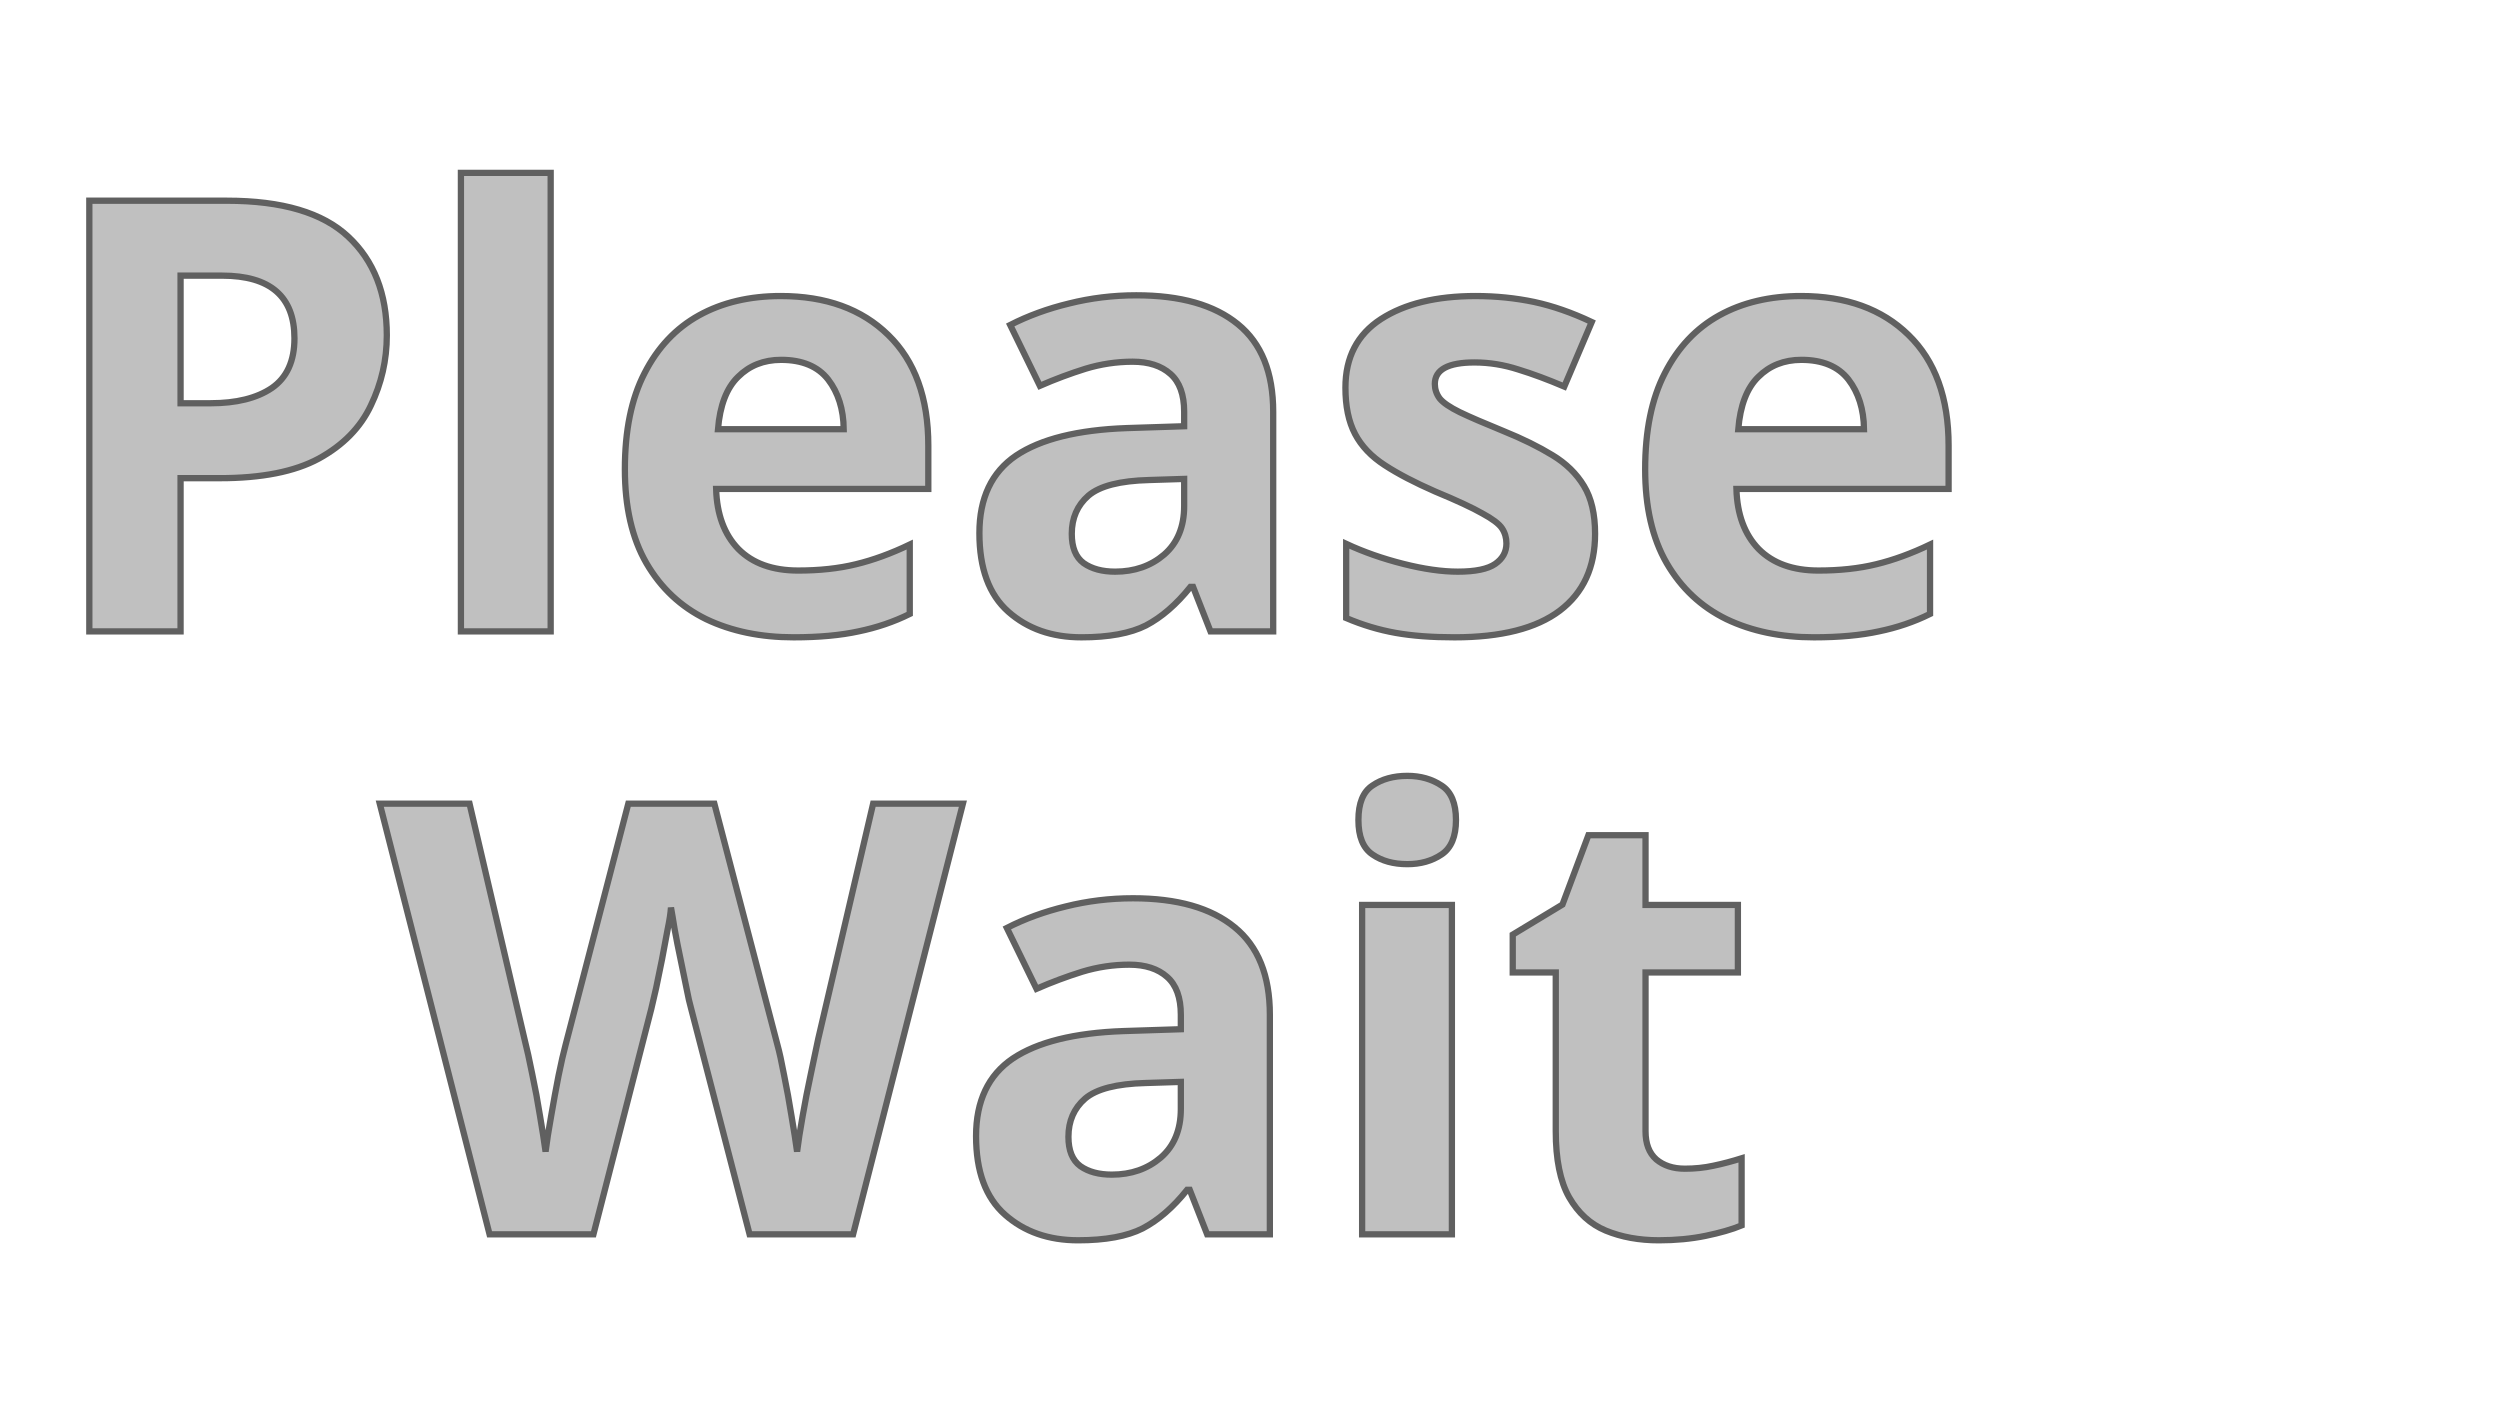
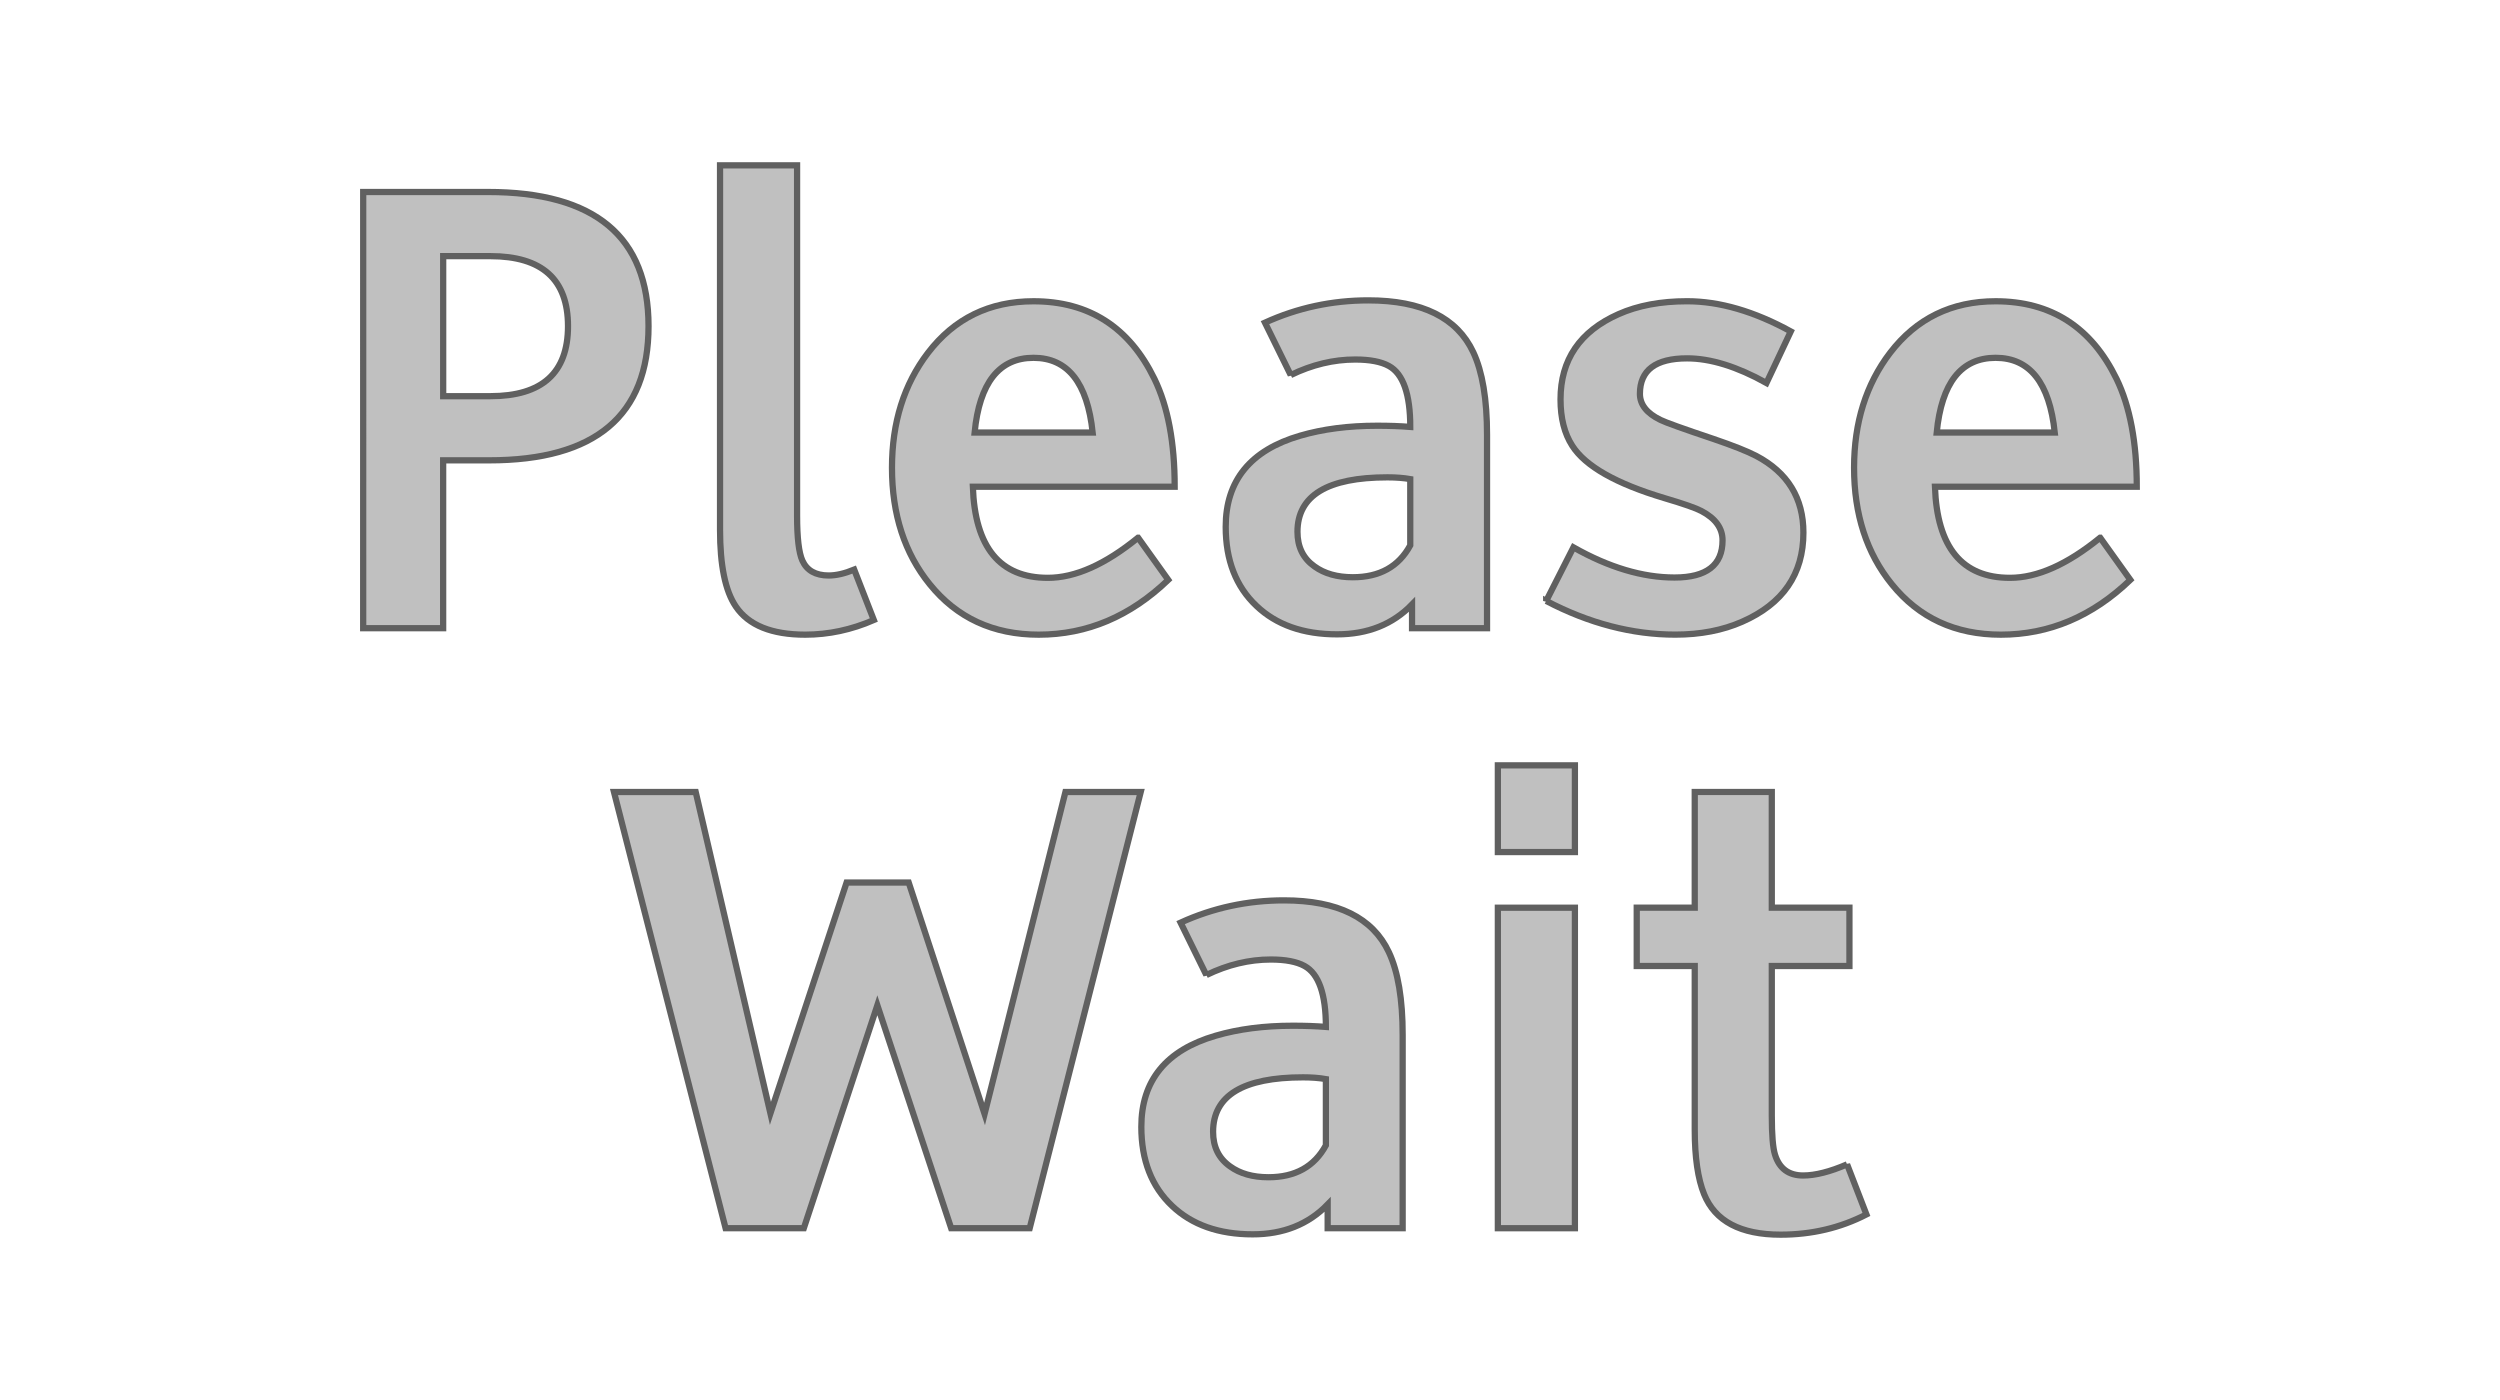
- <svg xmlns="http://www.w3.org/2000/svg" width="398" height="224" viewBox="0 0 105.304 59.267" version="1.1" id="svg8">
+ <svg xmlns="http://www.w3.org/2000/svg" width="400" height="224" viewBox="0 0 105.833 59.267" version="1.1" id="svg8">
  <defs id="defs2" />
  <g id="layer1" transform="translate(0,-237.7333)">
-     <text xml:space="preserve" style="font-style:normal;font-weight:normal;font-size:10.583px;line-height:1.25;font-family:sans-serif;letter-spacing:0px;word-spacing:0px;fill:#c0c0c0;fill-opacity:1;stroke:#606060;stroke-width:0.265;stroke-opacity:1;stroke-miterlimit:4;stroke-dasharray:none;" x="51.958" y="264.328" id="text3715">
-       <tspan id="tspan3713" x="51.958" y="264.328" style="font-style:normal;font-variant:normal;font-weight:bold;font-stretch:normal;font-size:25.4px;line-height:1;font-family:'Tiresias Infofont';-inkscape-font-specification:'Tiresias Infofont Bold';text-align:center;text-anchor:middle;stroke-width:0.265;stroke:#606060;stroke-opacity:1;stroke-miterlimit:4;stroke-dasharray:none;fill:#c0c0c0;fill-opacity:1;">Please</tspan>
-       <tspan x="51.958" y="289.728" style="font-style:normal;font-variant:normal;font-weight:bold;font-stretch:normal;font-size:25.4px;line-height:1;font-family:'Tiresias Infofont';-inkscape-font-specification:'Tiresias Infofont Bold';text-align:center;text-anchor:middle;stroke-width:0.265;stroke:#606060;stroke-opacity:1;stroke-miterlimit:4;stroke-dasharray:none;fill:#c0c0c0;fill-opacity:1;" id="tspan3717">Wait</tspan>
-     </text>
+     <g id="Please_Wait" transform="translate(9.285714e-7,3.2e-6)">
+       <g id="Please">
+         <path id="path11" style="font-style:normal;font-variant:normal;font-weight:bold;font-stretch:normal;font-size:25.4px;line-height:1;font-family:'Tiresias Infofont';-inkscape-font-specification:'Tiresias Infofont Bold';text-align:center;letter-spacing:0px;word-spacing:0px;text-anchor:middle;fill:#c0c0c0;fill-opacity:1;stroke:#606060;stroke-width:0.265;stroke-miterlimit:4;stroke-dasharray:none;stroke-opacity:1" d="m 15.375,245.861 h 5.283 q 6.796,0 6.796,5.68 0,5.68 -6.747,5.68 h -1.947 v 7.107 h -3.386 z m 3.386,2.716 v 5.928 h 1.997 q 3.287,0 3.287,-2.964 0,-2.964 -3.287,-2.964 z" />
+         <path id="path13" style="font-style:normal;font-variant:normal;font-weight:bold;font-stretch:normal;font-size:25.4px;line-height:1;font-family:'Tiresias Infofont';-inkscape-font-specification:'Tiresias Infofont Bold';text-align:center;letter-spacing:0px;word-spacing:0px;text-anchor:middle;fill:#c0c0c0;fill-opacity:1;stroke:#606060;stroke-width:0.265;stroke-miterlimit:4;stroke-dasharray:none;stroke-opacity:1" d="m 36.161,261.848 0.831,2.133 q -1.426,0.62 -2.902,0.62 -2.133,0 -2.939,-1.191 -0.67,-0.98 -0.67,-3.249 v -15.429 h 3.262 v 14.833 q 0,1.401 0.223,1.898 0.285,0.633 1.116,0.633 0.471,0 1.079,-0.248 z" />
+         <path id="path15" style="font-style:normal;font-variant:normal;font-weight:bold;font-stretch:normal;font-size:25.4px;line-height:1;font-family:'Tiresias Infofont';-inkscape-font-specification:'Tiresias Infofont Bold';text-align:center;letter-spacing:0px;word-spacing:0px;text-anchor:middle;fill:#c0c0c0;fill-opacity:1;stroke:#606060;stroke-width:0.265;stroke-miterlimit:4;stroke-dasharray:none;stroke-opacity:1" d="m 48.179,260.496 1.277,1.786 q -2.418,2.319 -5.482,2.319 -2.89,0 -4.614,-2.133 -1.6,-1.972 -1.6,-4.936 0,-2.865 1.525,-4.862 1.674,-2.183 4.465,-2.183 3.522,0 5.122,3.287 0.856,1.761 0.856,4.564 h -8.545 q 0.136,3.857 3.175,3.857 1.736,0 3.82,-1.699 z m -6.921,-4.452 h 4.998 q -0.335,-3.163 -2.505,-3.163 -2.183,0 -2.493,3.163 z" />
+         <path id="path17" style="font-style:normal;font-variant:normal;font-weight:bold;font-stretch:normal;font-size:25.4px;line-height:1;font-family:'Tiresias Infofont';-inkscape-font-specification:'Tiresias Infofont Bold';text-align:center;letter-spacing:0px;word-spacing:0px;text-anchor:middle;fill:#c0c0c0;fill-opacity:1;stroke:#606060;stroke-width:0.265;stroke-miterlimit:4;stroke-dasharray:none;stroke-opacity:1" d="m 54.641,253.612 -1.091,-2.22 q 2.071,-0.943 4.378,-0.943 3.411,0 4.44,2.195 0.583,1.24 0.583,3.497 v 8.186 h -3.175 v -1.005 q -1.228,1.265 -3.175,1.265 -2.146,0 -3.411,-1.203 -1.302,-1.228 -1.302,-3.349 0,-2.939 3.15,-3.857 1.439,-0.422 3.262,-0.422 0.769,0 1.401,0.05 0,-2.084 -0.905,-2.58 -0.496,-0.273 -1.426,-0.273 -1.377,0 -2.729,0.657 z m 5.06,7.206 v -2.803 q -0.422,-0.074 -0.967,-0.074 -3.808,0 -3.808,2.307 0,0.955 0.719,1.463 0.633,0.459 1.625,0.459 1.699,0 2.431,-1.352 z" />
+         <path id="path19" style="font-style:normal;font-variant:normal;font-weight:bold;font-stretch:normal;font-size:25.4px;line-height:1;font-family:'Tiresias Infofont';-inkscape-font-specification:'Tiresias Infofont Bold';text-align:center;letter-spacing:0px;word-spacing:0px;text-anchor:middle;fill:#c0c0c0;fill-opacity:1;stroke:#606060;stroke-width:0.265;stroke-miterlimit:4;stroke-dasharray:none;stroke-opacity:1" d="m 65.455,263.175 1.153,-2.27 q 2.257,1.277 4.279,1.277 2.034,0 2.034,-1.575 0,-0.769 -0.893,-1.24 -0.347,-0.186 -1.563,-0.546 -3.076,-0.918 -3.907,-2.22 -0.496,-0.769 -0.496,-1.96 0,-2.518 2.456,-3.609 1.228,-0.546 2.902,-0.546 2.059,0 4.39,1.277 l -1.029,2.183 q -1.873,-1.042 -3.361,-1.042 -1.997,0 -1.997,1.501 0,0.682 0.868,1.104 0.322,0.161 2.245,0.806 1.24,0.422 1.811,0.719 1.997,1.054 1.997,3.249 0,2.629 -2.592,3.77 -1.24,0.546 -2.828,0.546 -2.741,0 -5.469,-1.426 z" />
+         <path id="path21" style="font-style:normal;font-variant:normal;font-weight:bold;font-stretch:normal;font-size:25.4px;line-height:1;font-family:'Tiresias Infofont';-inkscape-font-specification:'Tiresias Infofont Bold';text-align:center;letter-spacing:0px;word-spacing:0px;text-anchor:middle;fill:#c0c0c0;fill-opacity:1;stroke:#606060;stroke-width:0.265;stroke-miterlimit:4;stroke-dasharray:none;stroke-opacity:1" d="m 88.908,260.496 1.277,1.786 q -2.418,2.319 -5.482,2.319 -2.89,0 -4.614,-2.133 -1.6,-1.972 -1.6,-4.936 0,-2.865 1.525,-4.862 1.674,-2.183 4.465,-2.183 3.522,0 5.122,3.287 0.856,1.761 0.856,4.564 h -8.545 q 0.136,3.857 3.175,3.857 1.736,0 3.82,-1.699 z m -6.921,-4.452 h 4.998 q -0.335,-3.163 -2.505,-3.163 -2.183,0 -2.493,3.163 z" />
+       </g>
+       <g id="Wait">
+         <path id="path23" style="font-style:normal;font-variant:normal;font-weight:bold;font-stretch:normal;font-size:25.4px;line-height:1;font-family:'Tiresias Infofont';-inkscape-font-specification:'Tiresias Infofont Bold';text-align:center;letter-spacing:0px;word-spacing:0px;text-anchor:middle;fill:#c0c0c0;fill-opacity:1;stroke:#606060;stroke-width:0.265;stroke-miterlimit:4;stroke-dasharray:none;stroke-opacity:1" d="m 40.266,289.728 -3.125,-9.438 -3.113,9.438 H 30.716 l -4.725,-18.467 h 3.46 l 3.163,13.605 3.225,-9.773 h 2.629 l 3.212,9.798 3.423,-13.63 h 3.187 l -4.7,18.467 z" />
+         <path id="path25" style="font-style:normal;font-variant:normal;font-weight:bold;font-stretch:normal;font-size:25.4px;line-height:1;font-family:'Tiresias Infofont';-inkscape-font-specification:'Tiresias Infofont Bold';text-align:center;letter-spacing:0px;word-spacing:0px;text-anchor:middle;fill:#c0c0c0;fill-opacity:1;stroke:#606060;stroke-width:0.265;stroke-miterlimit:4;stroke-dasharray:none;stroke-opacity:1" d="m 51.069,279.012 -1.091,-2.22 q 2.071,-0.943 4.378,-0.943 3.411,0 4.44,2.195 0.583,1.24 0.583,3.497 v 8.186 h -3.175 v -1.005 q -1.228,1.265 -3.175,1.265 -2.146,0 -3.411,-1.203 -1.302,-1.228 -1.302,-3.349 0,-2.939 3.15,-3.857 1.439,-0.422 3.262,-0.422 0.769,0 1.401,0.05 0,-2.084 -0.905,-2.58 -0.496,-0.273 -1.426,-0.273 -1.377,0 -2.729,0.657 z m 5.06,7.206 v -2.803 q -0.422,-0.074 -0.967,-0.074 -3.808,0 -3.808,2.307 0,0.955 0.719,1.463 0.633,0.459 1.625,0.459 1.699,0 2.431,-1.352 z" />
+         <path id="path27" style="font-style:normal;font-variant:normal;font-weight:bold;font-stretch:normal;font-size:25.4px;line-height:1;font-family:'Tiresias Infofont';-inkscape-font-specification:'Tiresias Infofont Bold';text-align:center;letter-spacing:0px;word-spacing:0px;text-anchor:middle;fill:#c0c0c0;fill-opacity:1;stroke:#606060;stroke-width:0.265;stroke-miterlimit:4;stroke-dasharray:none;stroke-opacity:1" d="m 66.671,276.16 v 13.568 H 63.409 V 276.16 Z m 0,-2.356 h -3.262 v -3.671 h 3.262 z" />
+         <path id="path29" style="font-style:normal;font-variant:normal;font-weight:bold;font-stretch:normal;font-size:25.4px;line-height:1;font-family:'Tiresias Infofont';-inkscape-font-specification:'Tiresias Infofont Bold';text-align:center;letter-spacing:0px;word-spacing:0px;text-anchor:middle;fill:#c0c0c0;fill-opacity:1;stroke:#606060;stroke-width:0.265;stroke-miterlimit:4;stroke-dasharray:none;stroke-opacity:1" d="m 78.193,287.024 0.819,2.121 q -1.662,0.856 -3.634,0.856 -2.542,0 -3.237,-1.712 -0.397,-0.98 -0.397,-2.729 v -6.933 h -2.456 v -2.468 h 2.456 v -4.899 h 3.262 v 4.899 h 3.287 v 2.468 h -3.287 v 6.338 q 0,1.215 0.136,1.65 0.273,0.881 1.191,0.881 0.769,0 1.86,-0.471 z" />
+       </g>
+     </g>
  </g>
</svg>
